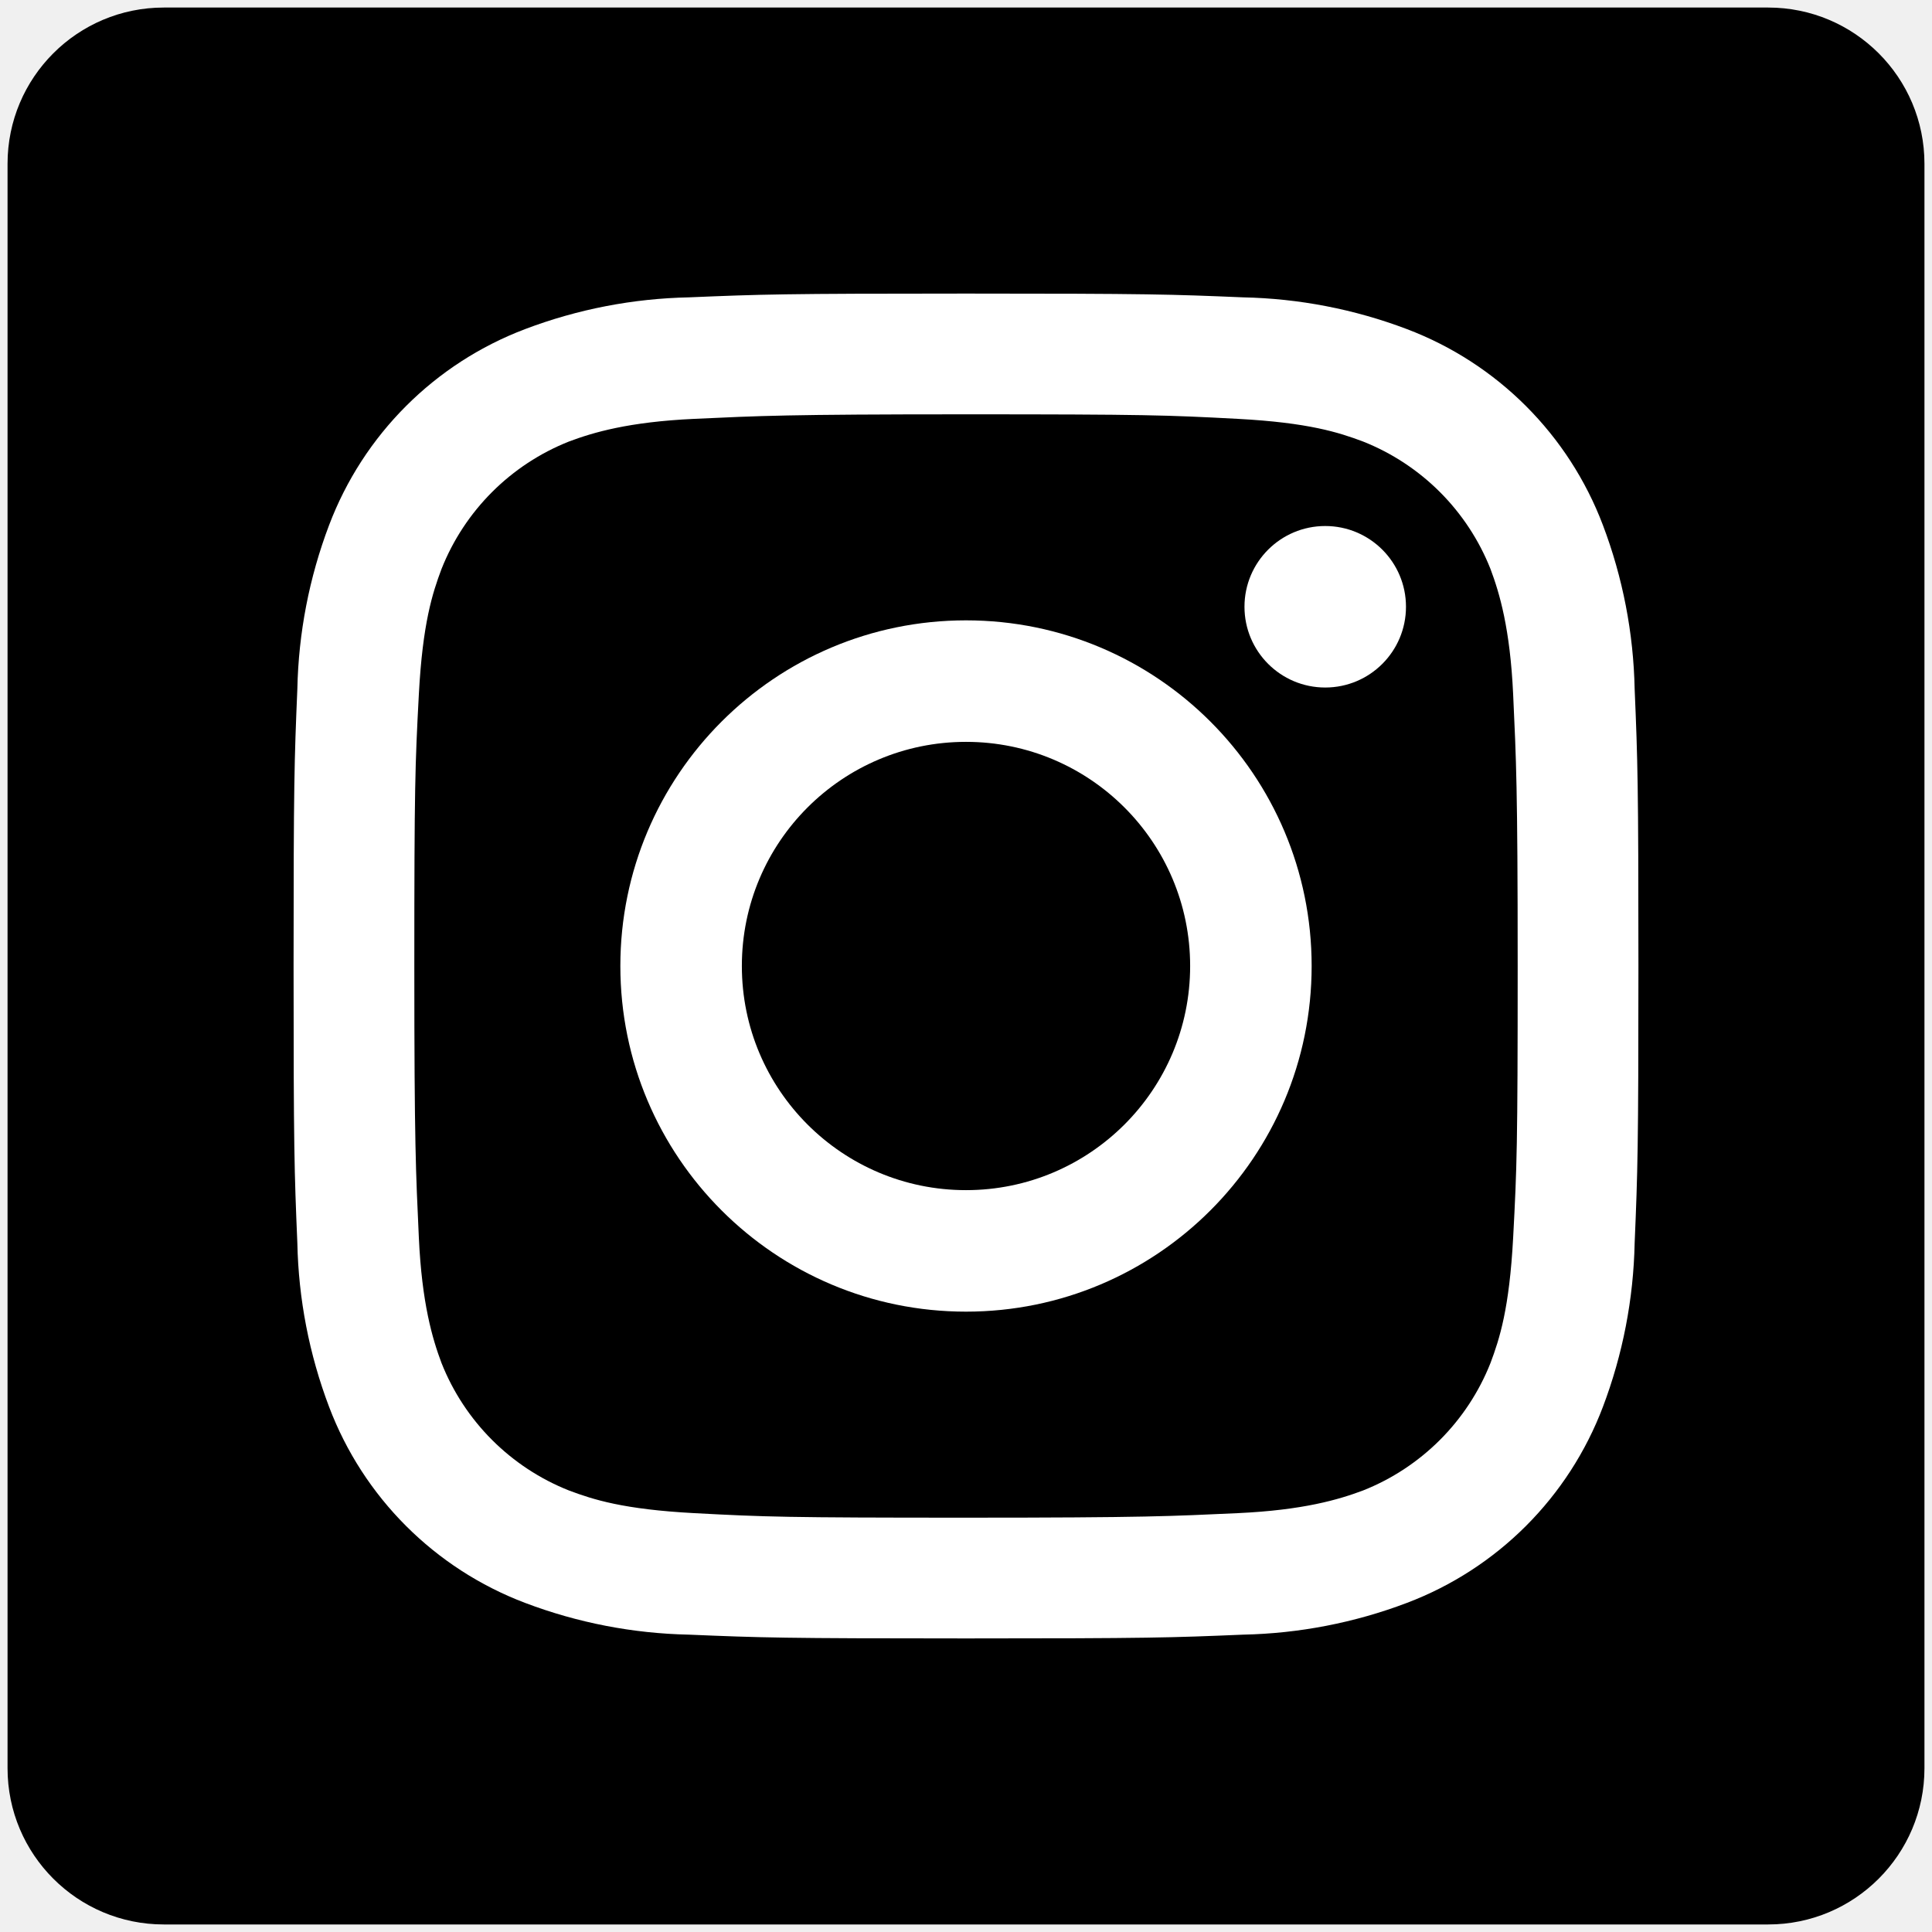
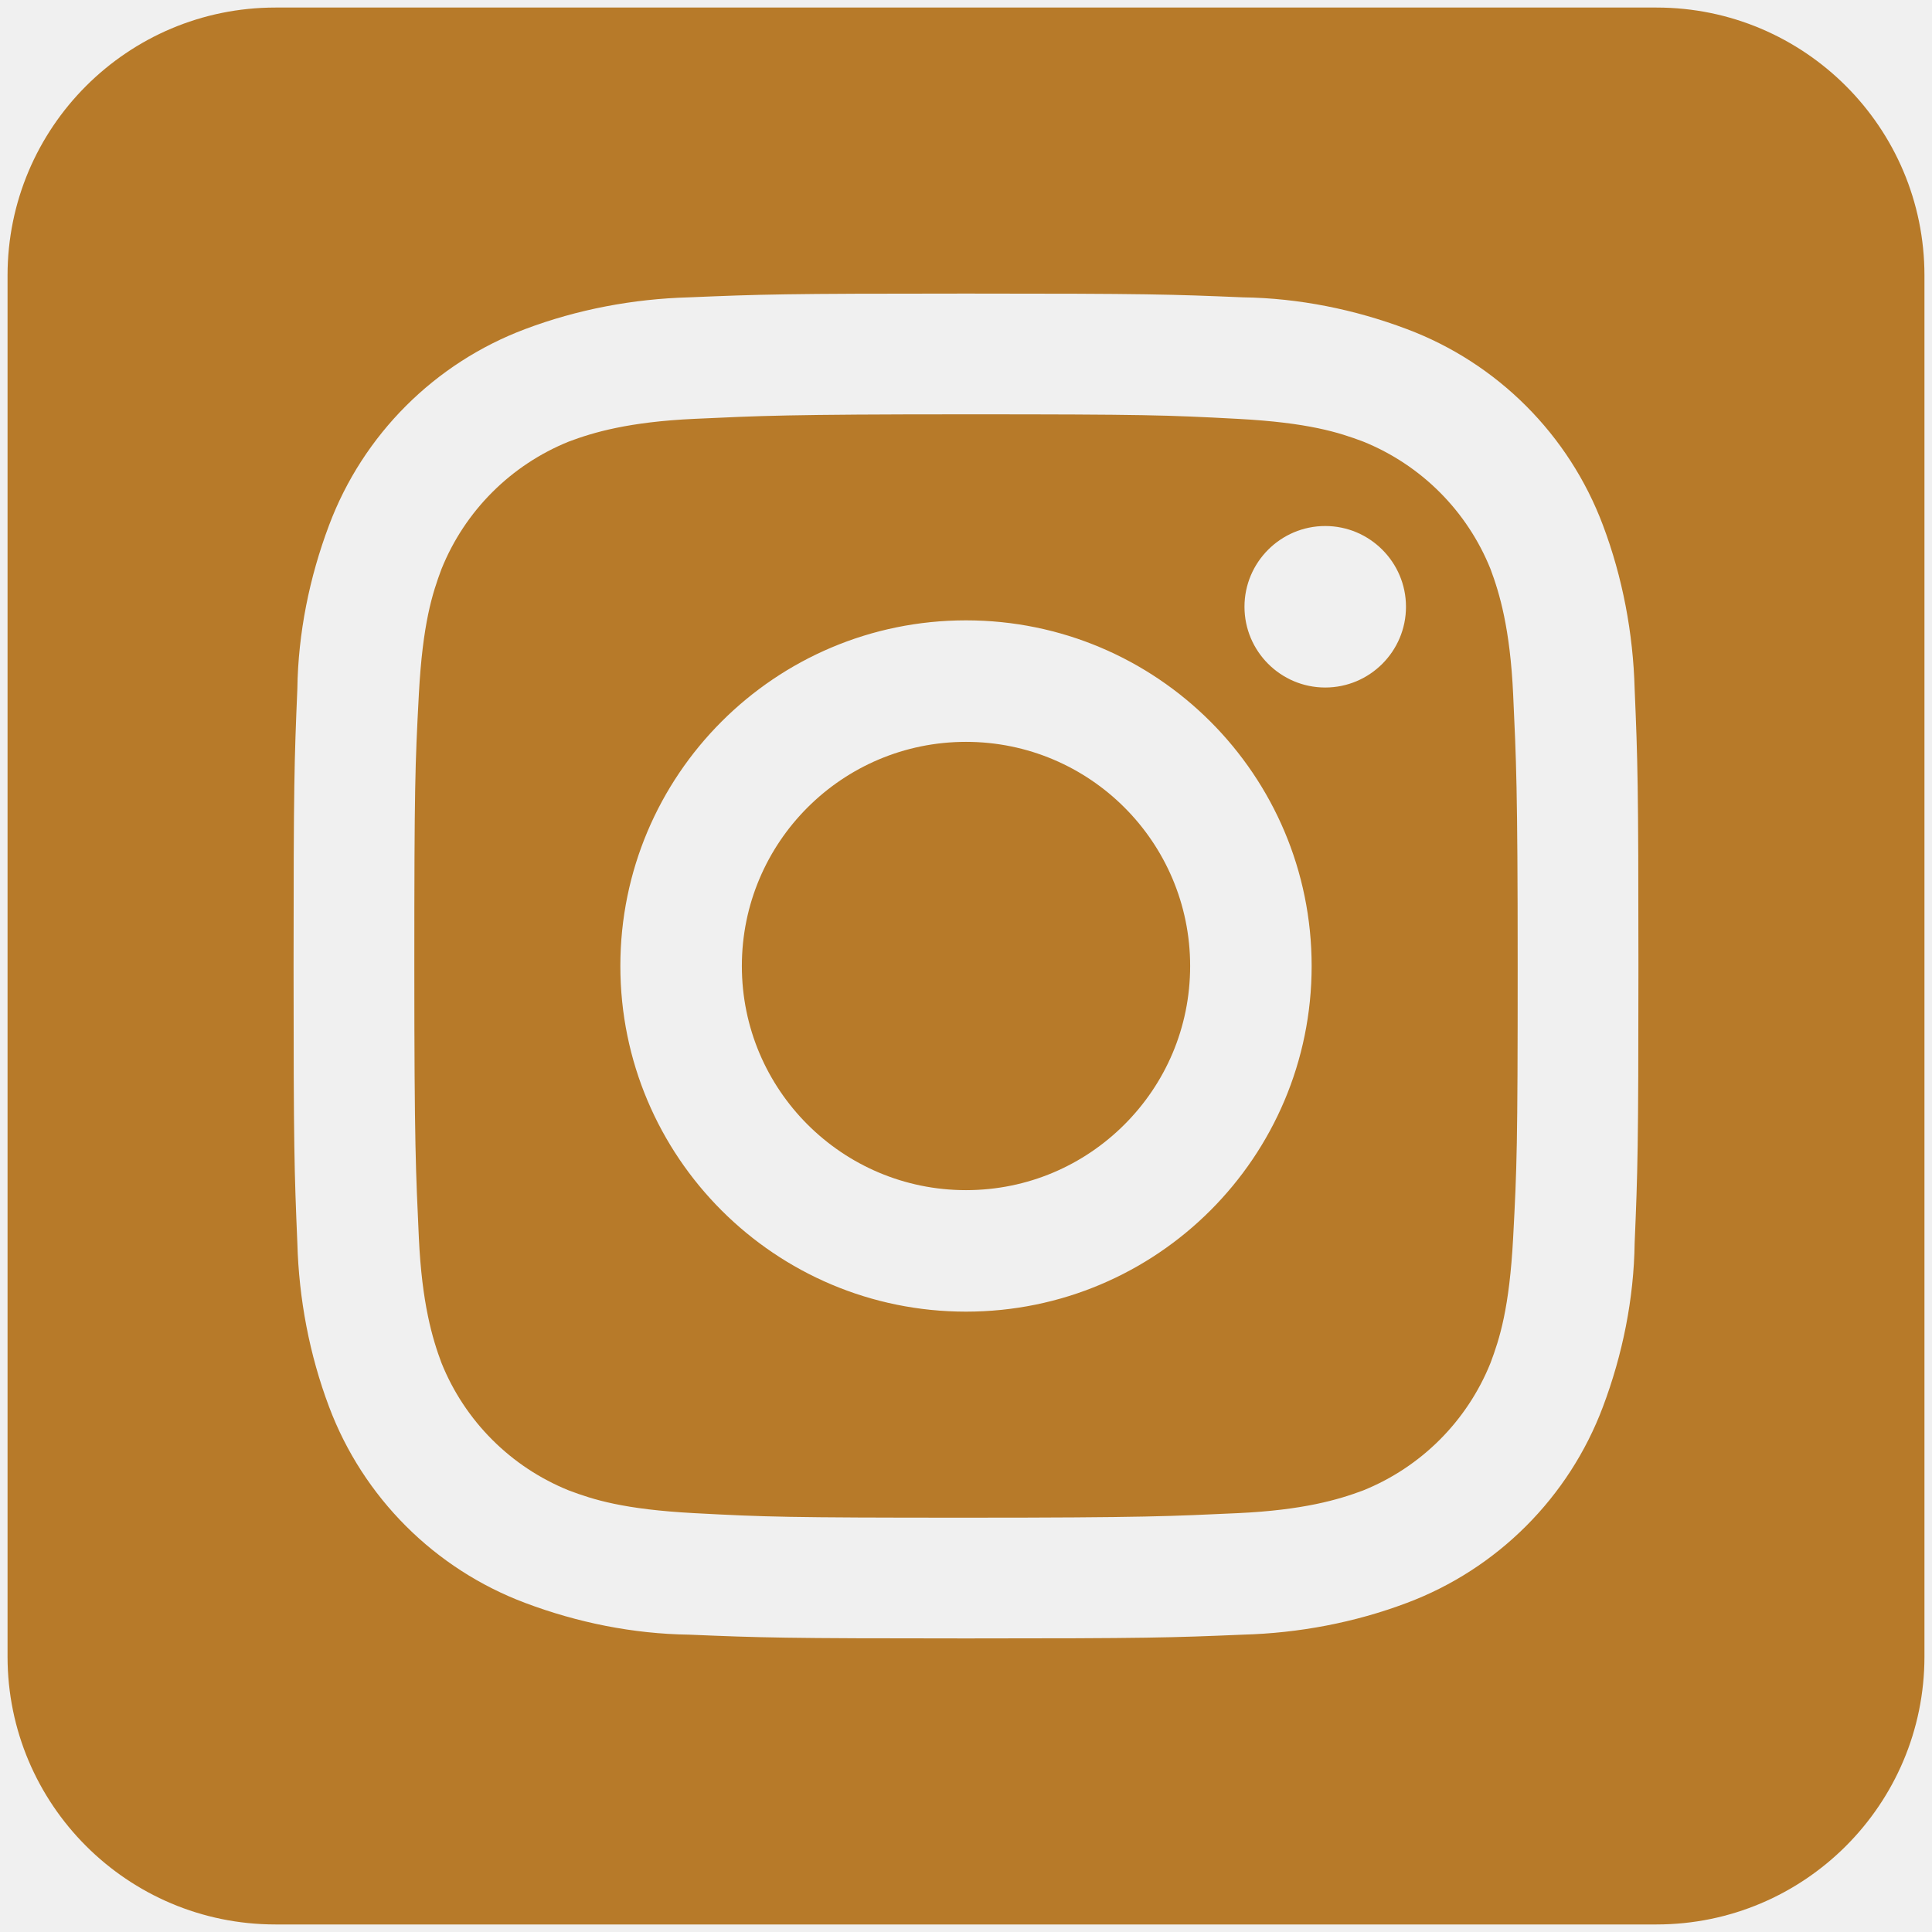
- <svg xmlns="http://www.w3.org/2000/svg" width="256" height="256" viewBox="0 0 256 256">
-   <rect width="254" height="254" x="1" y="1" rx="20.7" />
-   <path fill="#fff" d="M128 54.9c23.8 0 26.6.1 36 .6s13.4 1.8 16.6 3a30.1 30.1 0 0 1 16.9 16.9c1.2 3.2 2.6 7.9 3 16.6s.6 12.2.6 36-.1 26.6-.6 36-1.8 13.4-3 16.6a30.1 30.1 0 0 1-16.9 16.9c-3.2 1.2-7.9 2.6-16.6 3s-12.2.6-36 .6-26.6-.1-36-.6-13.4-1.8-16.6-3a30.1 30.1 0 0 1-16.9-16.9c-1.2-3.2-2.6-7.9-3-16.6s-.6-12.2-.6-36 .1-26.6.6-36 1.8-13.4 3-16.6a30.1 30.1 0 0 1 16.9-16.9c3.2-1.2 7.9-2.6 16.6-3s12.2-.6 36-.6m0-16c-24.2 0-27.2.1-36.7.5a65 65 0 0 0-21.7 4.2 44.7 44.7 0 0 0-26 26 65 65 0 0 0-4.2 21.7c-.4 9.5-.5 12.5-.5 36.7s.1 27.2.5 36.7a65 65 0 0 0 4.2 21.7 44.7 44.7 0 0 0 26 26 65 65 0 0 0 21.7 4.2c9.5.4 12.5.5 36.7.5s27.2-.1 36.7-.5a65 65 0 0 0 21.7-4.2 44.7 44.7 0 0 0 26-26 65 65 0 0 0 4.2-21.7c.4-9.5.5-12.5.5-36.7s-.1-27.2-.5-36.7a65 65 0 0 0-4.2-21.7 44.7 44.7 0 0 0-26-26 65 65 0 0 0-21.7-4.2c-9.5-.4-12.5-.5-36.7-.5z" />
-   <path fill="#fff" d="M128 82.2a45.8 45.8 0 1 0 45.8 45.8A45.8 45.8 0 0 0 128 82.2zm0 75.5a29.7 29.7 0 1 1 29.7-29.7 29.7 29.7 0 0 1-29.7 29.7z" />
-   <circle cx="175.6" cy="80.4" r="10.7" fill="#fff" />
+ <svg xmlns="http://www.w3.org/2000/svg" version="1.1" id="Layer_1" x="0px" y="0px" viewBox="0 0 256 256" style="enable-background:new 0 0 256 256;" xml:space="preserve">
+   <style type="text/css">
+ 	.st0{fill:#B77A29;}
+ </style>
+   <path class="st0" d="M128,98.3c-16.4,0-29.7,13.3-29.7,29.7s13.3,29.7,29.7,29.7c8.2,0,15.6-3.3,21-8.7s8.7-12.8,8.7-21  C157.7,111.6,144.4,98.3,128,98.3z M128,98.3c-16.4,0-29.7,13.3-29.7,29.7s13.3,29.7,29.7,29.7c8.2,0,15.6-3.3,21-8.7  s8.7-12.8,8.7-21C157.7,111.6,144.4,98.3,128,98.3z M200.5,92c-0.4-8.7-1.8-13.4-3-16.6c-3.1-7.7-9.2-13.8-16.9-16.9  c-3.2-1.2-7.2-2.5-16.6-3s-12.2-0.6-36-0.6s-27.3,0.2-36,0.6s-13.4,1.8-16.6,3c-7.7,3.1-13.8,9.2-16.9,16.9c-1.2,3.2-2.5,7.2-3,16.6  s-0.6,12.2-0.6,36s0.2,27.3,0.6,36s1.8,13.4,3,16.6c3.1,7.7,9.2,13.8,16.9,16.9c3.2,1.2,7.2,2.5,16.6,3s12.2,0.6,36,0.6  s27.3-0.2,36-0.6s13.4-1.8,16.6-3c7.7-3.1,13.8-9.2,16.9-16.9c1.2-3.2,2.5-7.2,3-16.6s0.6-12.2,0.6-36S200.9,100.7,200.5,92z   M128,173.8c-25.3,0-45.8-20.5-45.8-45.8s20.5-45.8,45.8-45.8s45.8,20.5,45.8,45.8S153.3,173.8,128,173.8z M175.6,91.1  c-5.9,0-10.7-4.8-10.7-10.7c0-5.9,4.8-10.7,10.7-10.7c5.9,0,10.7,4.8,10.7,10.7C186.3,86.3,181.5,91.1,175.6,91.1z M128,98.3  c-16.4,0-29.7,13.3-29.7,29.7s13.3,29.7,29.7,29.7c8.2,0,15.6-3.3,21-8.7s8.7-12.8,8.7-21C157.7,111.6,144.4,98.3,128,98.3z   M200.5,92c-0.4-8.7-1.8-13.4-3-16.6c-3.1-7.7-9.2-13.8-16.9-16.9c-3.2-1.2-7.2-2.5-16.6-3s-12.2-0.6-36-0.6s-27.3,0.2-36,0.6  s-13.4,1.8-16.6,3c-7.7,3.1-13.8,9.2-16.9,16.9c-1.2,3.2-2.5,7.2-3,16.6s-0.6,12.2-0.6,36s0.2,27.3,0.6,36s1.8,13.4,3,16.6  c3.1,7.7,9.2,13.8,16.9,16.9c3.2,1.2,7.2,2.5,16.6,3s12.2,0.6,36,0.6s27.3-0.2,36-0.6s13.4-1.8,16.6-3c7.7-3.1,13.8-9.2,16.9-16.9  c1.2-3.2,2.5-7.2,3-16.6s0.6-12.2,0.6-36S200.9,100.7,200.5,92z M128,173.8c-25.3,0-45.8-20.5-45.8-45.8s20.5-45.8,45.8-45.8  s45.8,20.5,45.8,45.8S153.3,173.8,128,173.8z M175.6,91.1c-5.9,0-10.7-4.8-10.7-10.7c0-5.9,4.8-10.7,10.7-10.7  c5.9,0,10.7,4.8,10.7,10.7C186.3,86.3,181.5,91.1,175.6,91.1z M128,98.3c-16.4,0-29.7,13.3-29.7,29.7s13.3,29.7,29.7,29.7  c8.2,0,15.6-3.3,21-8.7s8.7-12.8,8.7-21C157.7,111.6,144.4,98.3,128,98.3z M219.5,1h-183C16.9,1,1,16.9,1,36.5v183  C1,239.1,16.9,255,36.5,255h183c19.6,0,35.5-15.9,35.5-35.5v-183C255,16.9,239.1,1,219.5,1z M216.6,164.7  c-0.1,7.4-1.6,14.8-4.2,21.7c-4.5,12-14,21.5-26,26c-6.9,2.6-14.3,4-21.7,4.2c-9.5,0.4-12.5,0.5-36.7,0.5s-27.2-0.1-36.7-0.5  c-7.4-0.1-14.8-1.6-21.7-4.2c-12-4.5-21.5-14-26-26c-2.6-6.9-4-14.3-4.2-21.7c-0.4-9.5-0.5-12.5-0.5-36.7s0.1-27.2,0.5-36.7  c0.1-7.4,1.6-14.8,4.2-21.7c4.5-12,14-21.5,26-26c6.9-2.6,14.3-4,21.7-4.2c9.5-0.4,12.5-0.5,36.7-0.5s27.2,0.1,36.7,0.5  c7.4,0.1,14.8,1.6,21.7,4.2c12,4.5,21.5,14,26,26c2.6,6.9,4,14.3,4.2,21.7c0.4,9.5,0.5,12.5,0.5,36.7S217,155.2,216.6,164.7z   M197.5,75.4c-3.1-7.7-9.2-13.8-16.9-16.9c-3.2-1.2-7.2-2.5-16.6-3s-12.2-0.6-36-0.6s-27.3,0.2-36,0.6s-13.4,1.8-16.6,3  c-7.7,3.1-13.8,9.2-16.9,16.9c-1.2,3.2-2.5,7.2-3,16.6s-0.6,12.2-0.6,36s0.2,27.3,0.6,36s1.8,13.4,3,16.6  c3.1,7.7,9.2,13.8,16.9,16.9c3.2,1.2,7.2,2.5,16.6,3s12.2,0.6,36,0.6s27.3-0.2,36-0.6s13.4-1.8,16.6-3c7.7-3.1,13.8-9.2,16.9-16.9  c1.2-3.2,2.5-7.2,3-16.6s0.6-12.2,0.6-36s-0.2-27.3-0.6-36S198.7,78.6,197.5,75.4z M128,173.8c-25.3,0-45.8-20.5-45.8-45.8  s20.5-45.8,45.8-45.8s45.8,20.5,45.8,45.8S153.3,173.8,128,173.8z M175.6,91.1c-5.9,0-10.7-4.8-10.7-10.7c0-5.9,4.8-10.7,10.7-10.7  c5.9,0,10.7,4.8,10.7,10.7C186.3,86.3,181.5,91.1,175.6,91.1z M128,98.3c-16.4,0-29.7,13.3-29.7,29.7s13.3,29.7,29.7,29.7  c8.2,0,15.6-3.3,21-8.7s8.7-12.8,8.7-21C157.7,111.6,144.4,98.3,128,98.3z M128,98.3c-16.4,0-29.7,13.3-29.7,29.7  s13.3,29.7,29.7,29.7c8.2,0,15.6-3.3,21-8.7s8.7-12.8,8.7-21C157.7,111.6,144.4,98.3,128,98.3z M128,98.3  c-16.4,0-29.7,13.3-29.7,29.7s13.3,29.7,29.7,29.7c8.2,0,15.6-3.3,21-8.7s8.7-12.8,8.7-21C157.7,111.6,144.4,98.3,128,98.3z   M200.5,92c-0.4-8.7-1.8-13.4-3-16.6c-3.1-7.7-9.2-13.8-16.9-16.9c-3.2-1.2-7.2-2.5-16.6-3s-12.2-0.6-36-0.6s-27.3,0.2-36,0.6  s-13.4,1.8-16.6,3c-7.7,3.1-13.8,9.2-16.9,16.9c-1.2,3.2-2.5,7.2-3,16.6s-0.6,12.2-0.6,36s0.2,27.3,0.6,36s1.8,13.4,3,16.6  c3.1,7.7,9.2,13.8,16.9,16.9c3.2,1.2,7.2,2.5,16.6,3s12.2,0.6,36,0.6s27.3-0.2,36-0.6s13.4-1.8,16.6-3c7.7-3.1,13.8-9.2,16.9-16.9  c1.2-3.2,2.5-7.2,3-16.6s0.6-12.2,0.6-36S200.9,100.7,200.5,92z M128,173.8c-25.3,0-45.8-20.5-45.8-45.8s20.5-45.8,45.8-45.8  s45.8,20.5,45.8,45.8S153.3,173.8,128,173.8z M175.6,91.1c-5.9,0-10.7-4.8-10.7-10.7c0-5.9,4.8-10.7,10.7-10.7  c5.9,0,10.7,4.8,10.7,10.7C186.3,86.3,181.5,91.1,175.6,91.1z M128,98.3c-16.4,0-29.7,13.3-29.7,29.7s13.3,29.7,29.7,29.7  c8.2,0,15.6-3.3,21-8.7s8.7-12.8,8.7-21C157.7,111.6,144.4,98.3,128,98.3z M128,98.3c-16.4,0-29.7,13.3-29.7,29.7  s13.3,29.7,29.7,29.7c8.2,0,15.6-3.3,21-8.7s8.7-12.8,8.7-21C157.7,111.6,144.4,98.3,128,98.3z M128,98.3  c-16.4,0-29.7,13.3-29.7,29.7s13.3,29.7,29.7,29.7c8.2,0,15.6-3.3,21-8.7s8.7-12.8,8.7-21C157.7,111.6,144.4,98.3,128,98.3z   M200.5,92c-0.4-8.7-1.8-13.4-3-16.6c-3.1-7.7-9.2-13.8-16.9-16.9c-3.2-1.2-7.2-2.5-16.6-3s-12.2-0.6-36-0.6s-27.3,0.2-36,0.6  s-13.4,1.8-16.6,3c-7.7,3.1-13.8,9.2-16.9,16.9c-1.2,3.2-2.5,7.2-3,16.6s-0.6,12.2-0.6,36s0.2,27.3,0.6,36s1.8,13.4,3,16.6  c3.1,7.7,9.2,13.8,16.9,16.9c3.2,1.2,7.2,2.5,16.6,3s12.2,0.6,36,0.6s27.3-0.2,36-0.6s13.4-1.8,16.6-3c7.7-3.1,13.8-9.2,16.9-16.9  c1.2-3.2,2.5-7.2,3-16.6s0.6-12.2,0.6-36S200.9,100.7,200.5,92z M128,173.8c-25.3,0-45.8-20.5-45.8-45.8s20.5-45.8,45.8-45.8  s45.8,20.5,45.8,45.8S153.3,173.8,128,173.8z M175.6,91.1c-5.9,0-10.7-4.8-10.7-10.7c0-5.9,4.8-10.7,10.7-10.7  c5.9,0,10.7,4.8,10.7,10.7C186.3,86.3,181.5,91.1,175.6,91.1z M128,98.3c-16.4,0-29.7,13.3-29.7,29.7s13.3,29.7,29.7,29.7  c8.2,0,15.6-3.3,21-8.7s8.7-12.8,8.7-21C157.7,111.6,144.4,98.3,128,98.3z" />
</svg>
